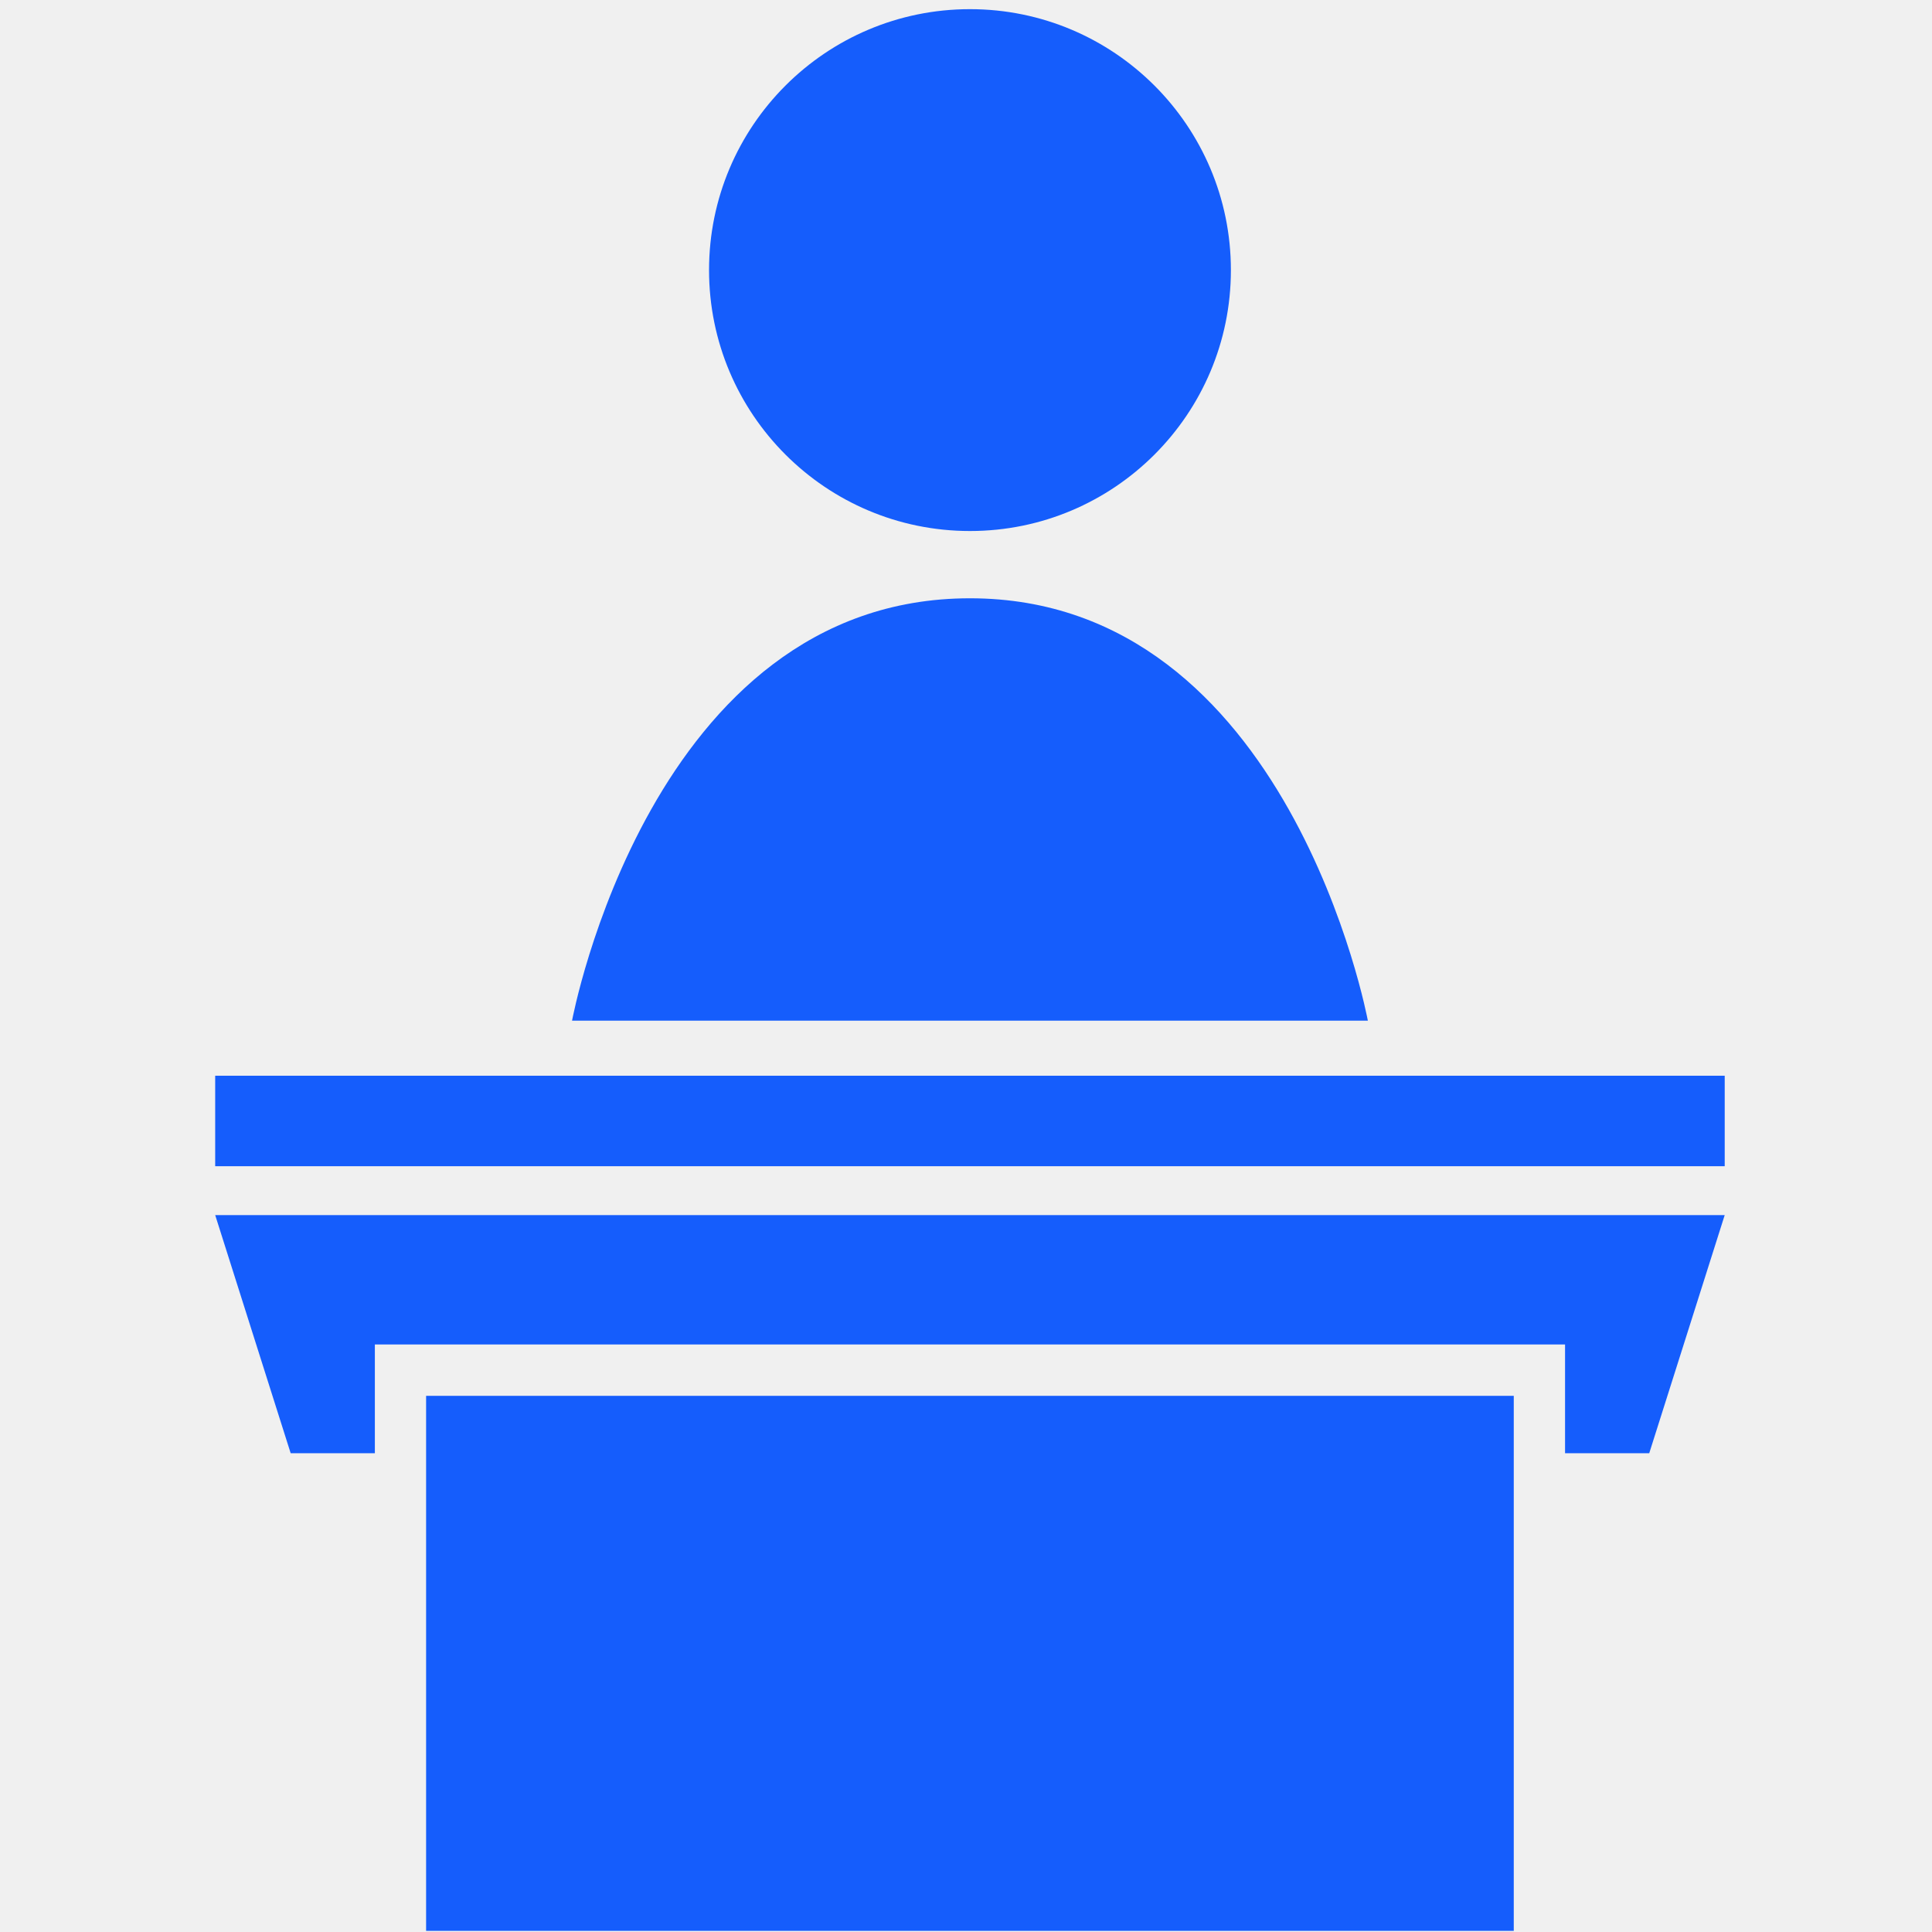
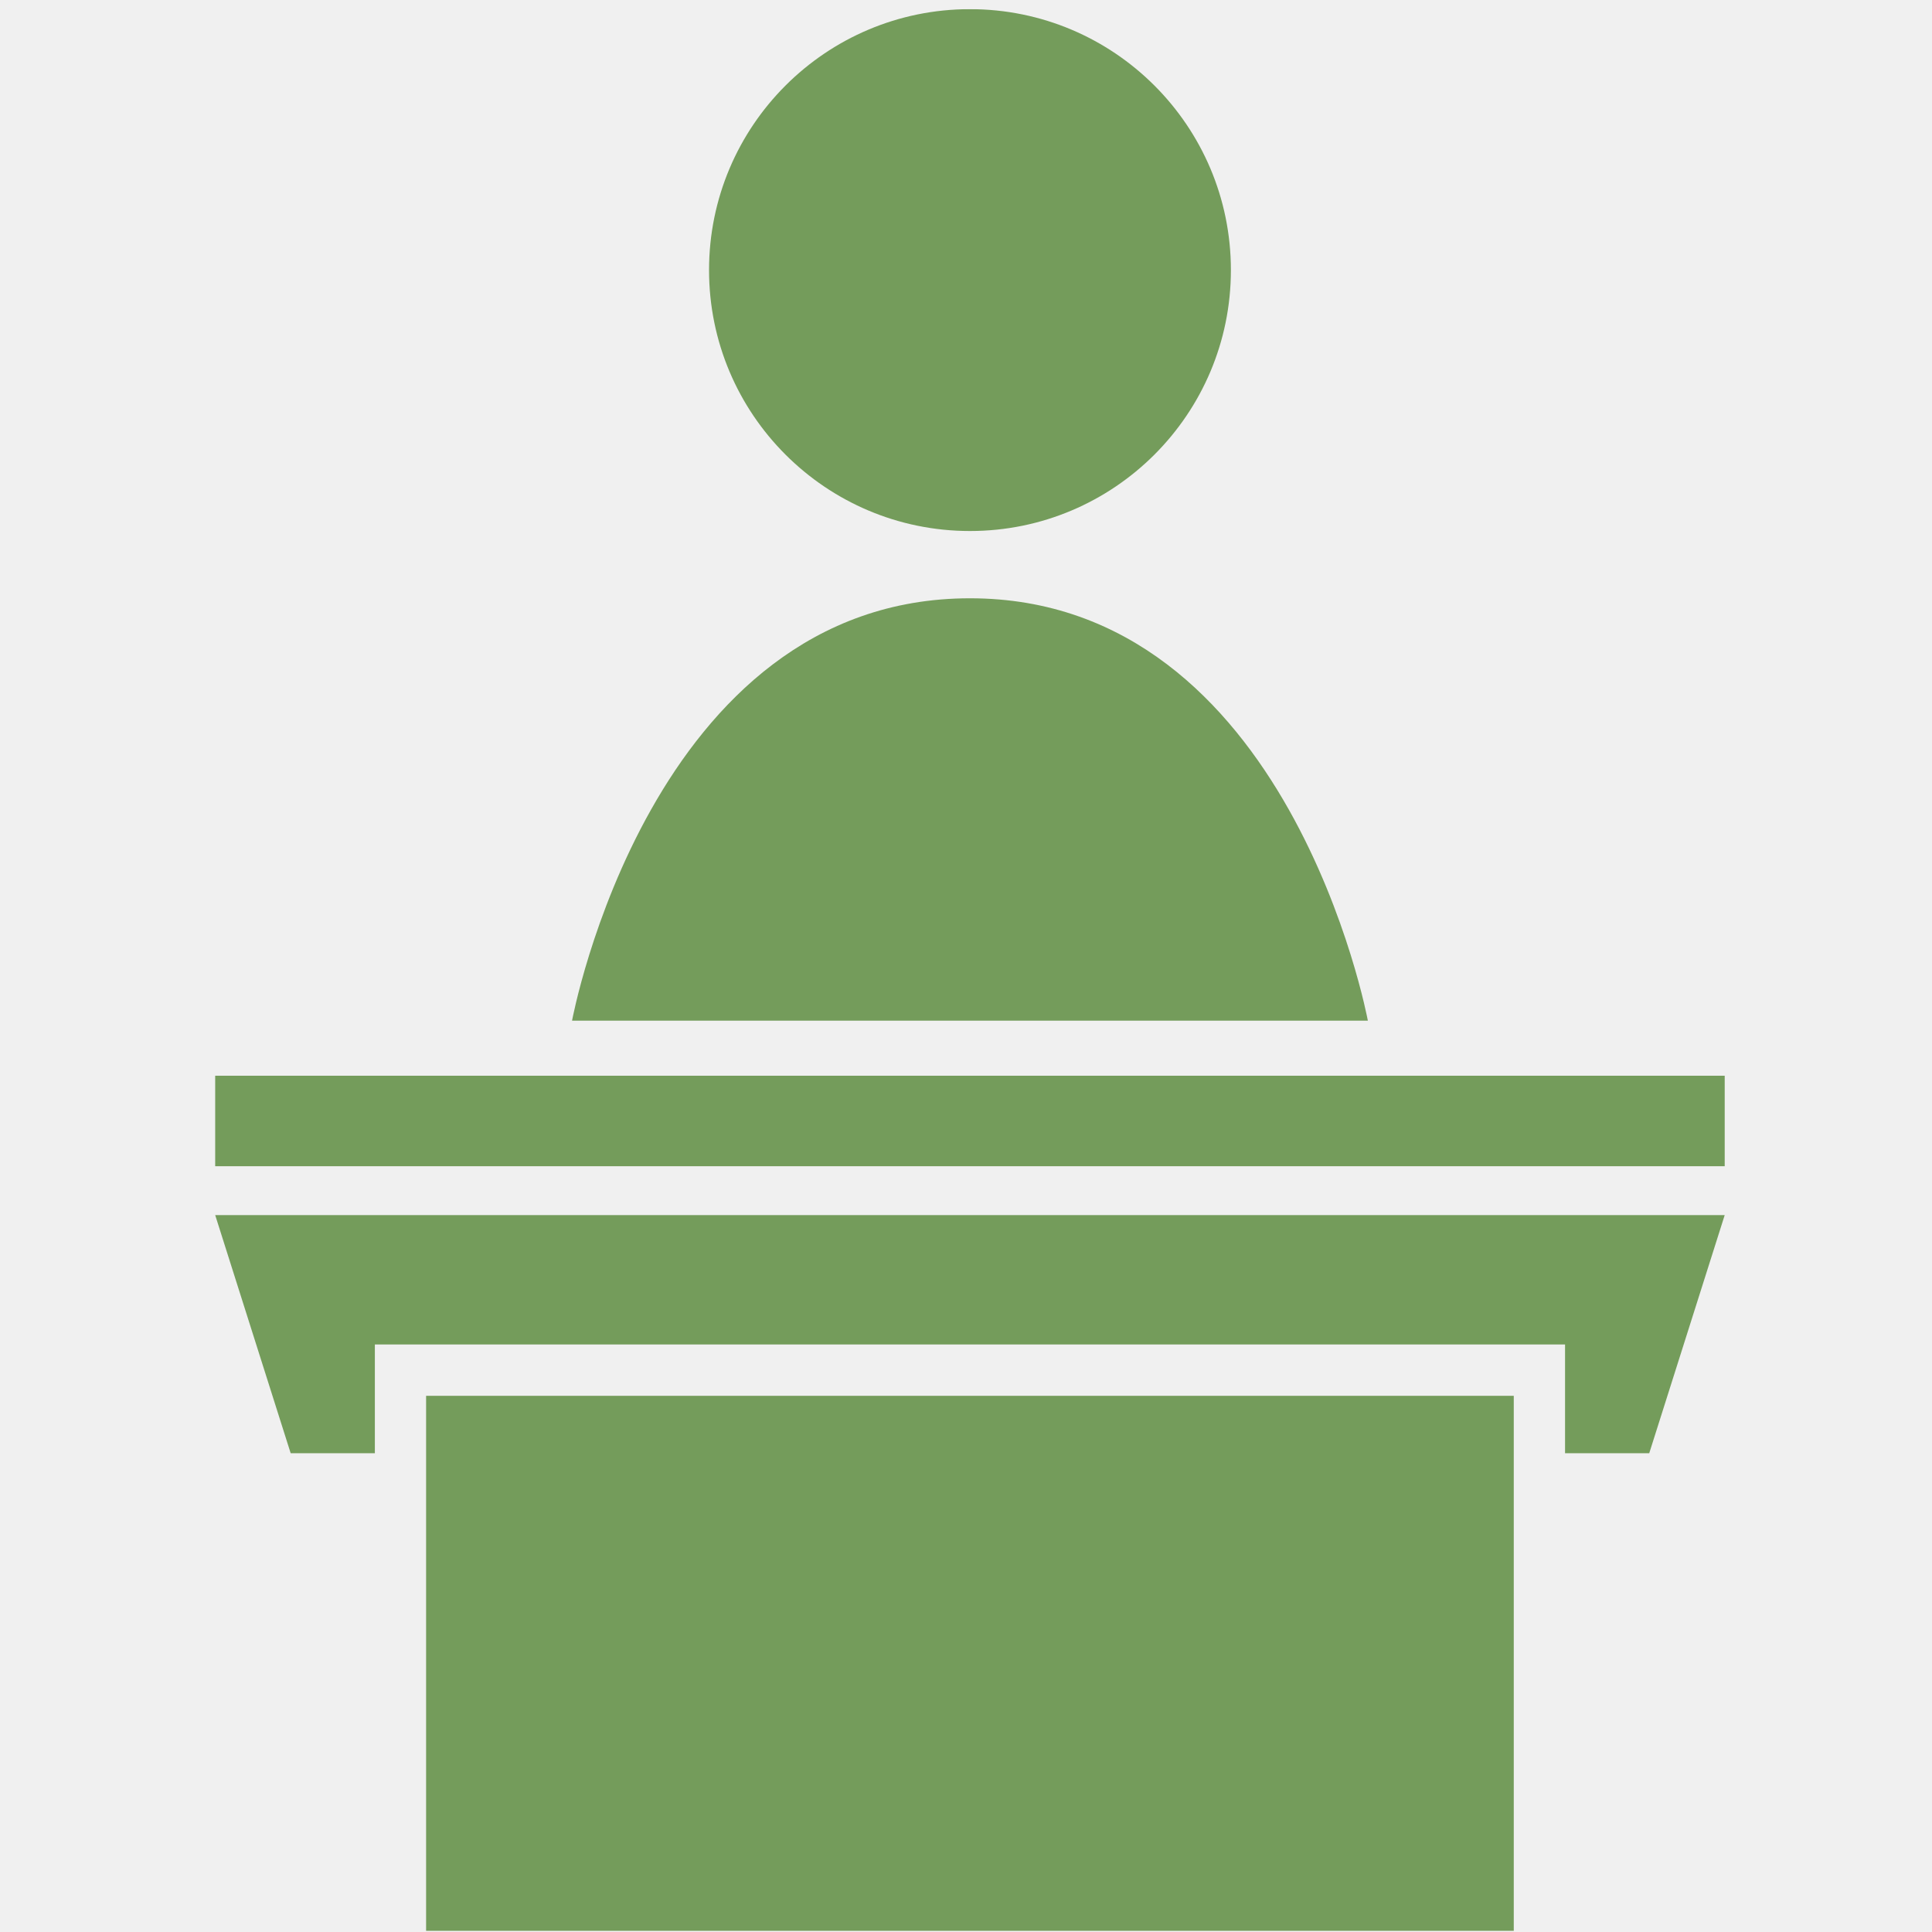
<svg xmlns="http://www.w3.org/2000/svg" width="191" height="191" viewBox="0 0 191 191" fill="none">
-   <g clip-path="url(#clip0_8039_6285)">
-     <path d="M170.507 106.348H21.274V115.294H170.507V106.348Z" fill="#155DFC" />
-     <path d="M28.736 143.666H37.059V132.915H154.723V143.666H163.046L170.507 120.125H21.274L28.736 143.666Z" fill="#155DFC" />
-     <path d="M149.653 137.992H42.125V190.912H149.653V137.992Z" fill="#155DFC" />
-     <path d="M95.892 52.497C110.139 52.497 121.688 40.948 121.688 26.702C121.688 12.455 110.139 0.906 95.892 0.906C81.646 0.906 70.097 12.455 70.097 26.702C70.097 40.948 81.646 52.497 95.892 52.497Z" fill="#155DFC" />
-     <path d="M95.89 59.147C64.29 59.147 56.553 100.906 56.553 100.906H135.228C135.228 100.906 127.491 59.147 95.89 59.147Z" fill="#155DFC" />
+   <mask id="mask0_8149_240" style="mask-type:luminance" maskUnits="userSpaceOnUse" x="0" y="0" width="191" height="191">
+     <path d="M190.889 0.889H0.889V190.889H190.889V0.889Z" fill="white" />
+   </mask>
+   <g mask="url(#mask0_8149_240)">
+     <path d="M170.507 106.348H21.274V115.294H170.507V106.348Z" fill="#749C5B" />
+     <path d="M28.736 143.666H37.059V132.915H154.723V143.666H163.046L170.507 120.125H21.274L28.736 143.666Z" fill="#749C5B" />
+     <path d="M149.653 137.992H42.125V190.912H149.653V137.992Z" fill="#749C5B" />
+     <path d="M95.892 52.497C110.139 52.497 121.688 40.948 121.688 26.702C121.688 12.455 110.139 0.906 95.892 0.906C81.646 0.906 70.097 12.455 70.097 26.702C70.097 40.948 81.646 52.497 95.892 52.497Z" fill="#749C5B" />
+     <path d="M95.89 59.147C64.29 59.147 56.553 100.906 56.553 100.906H135.228C135.228 100.906 127.491 59.147 95.89 59.147Z" fill="#749C5B" />
  </g>
-   <defs>
-     <clipPath id="clip0_8039_6285">
-       <rect width="190" height="190" fill="white" transform="translate(0.888672 0.888672)" />
-     </clipPath>
-   </defs>
</svg>
